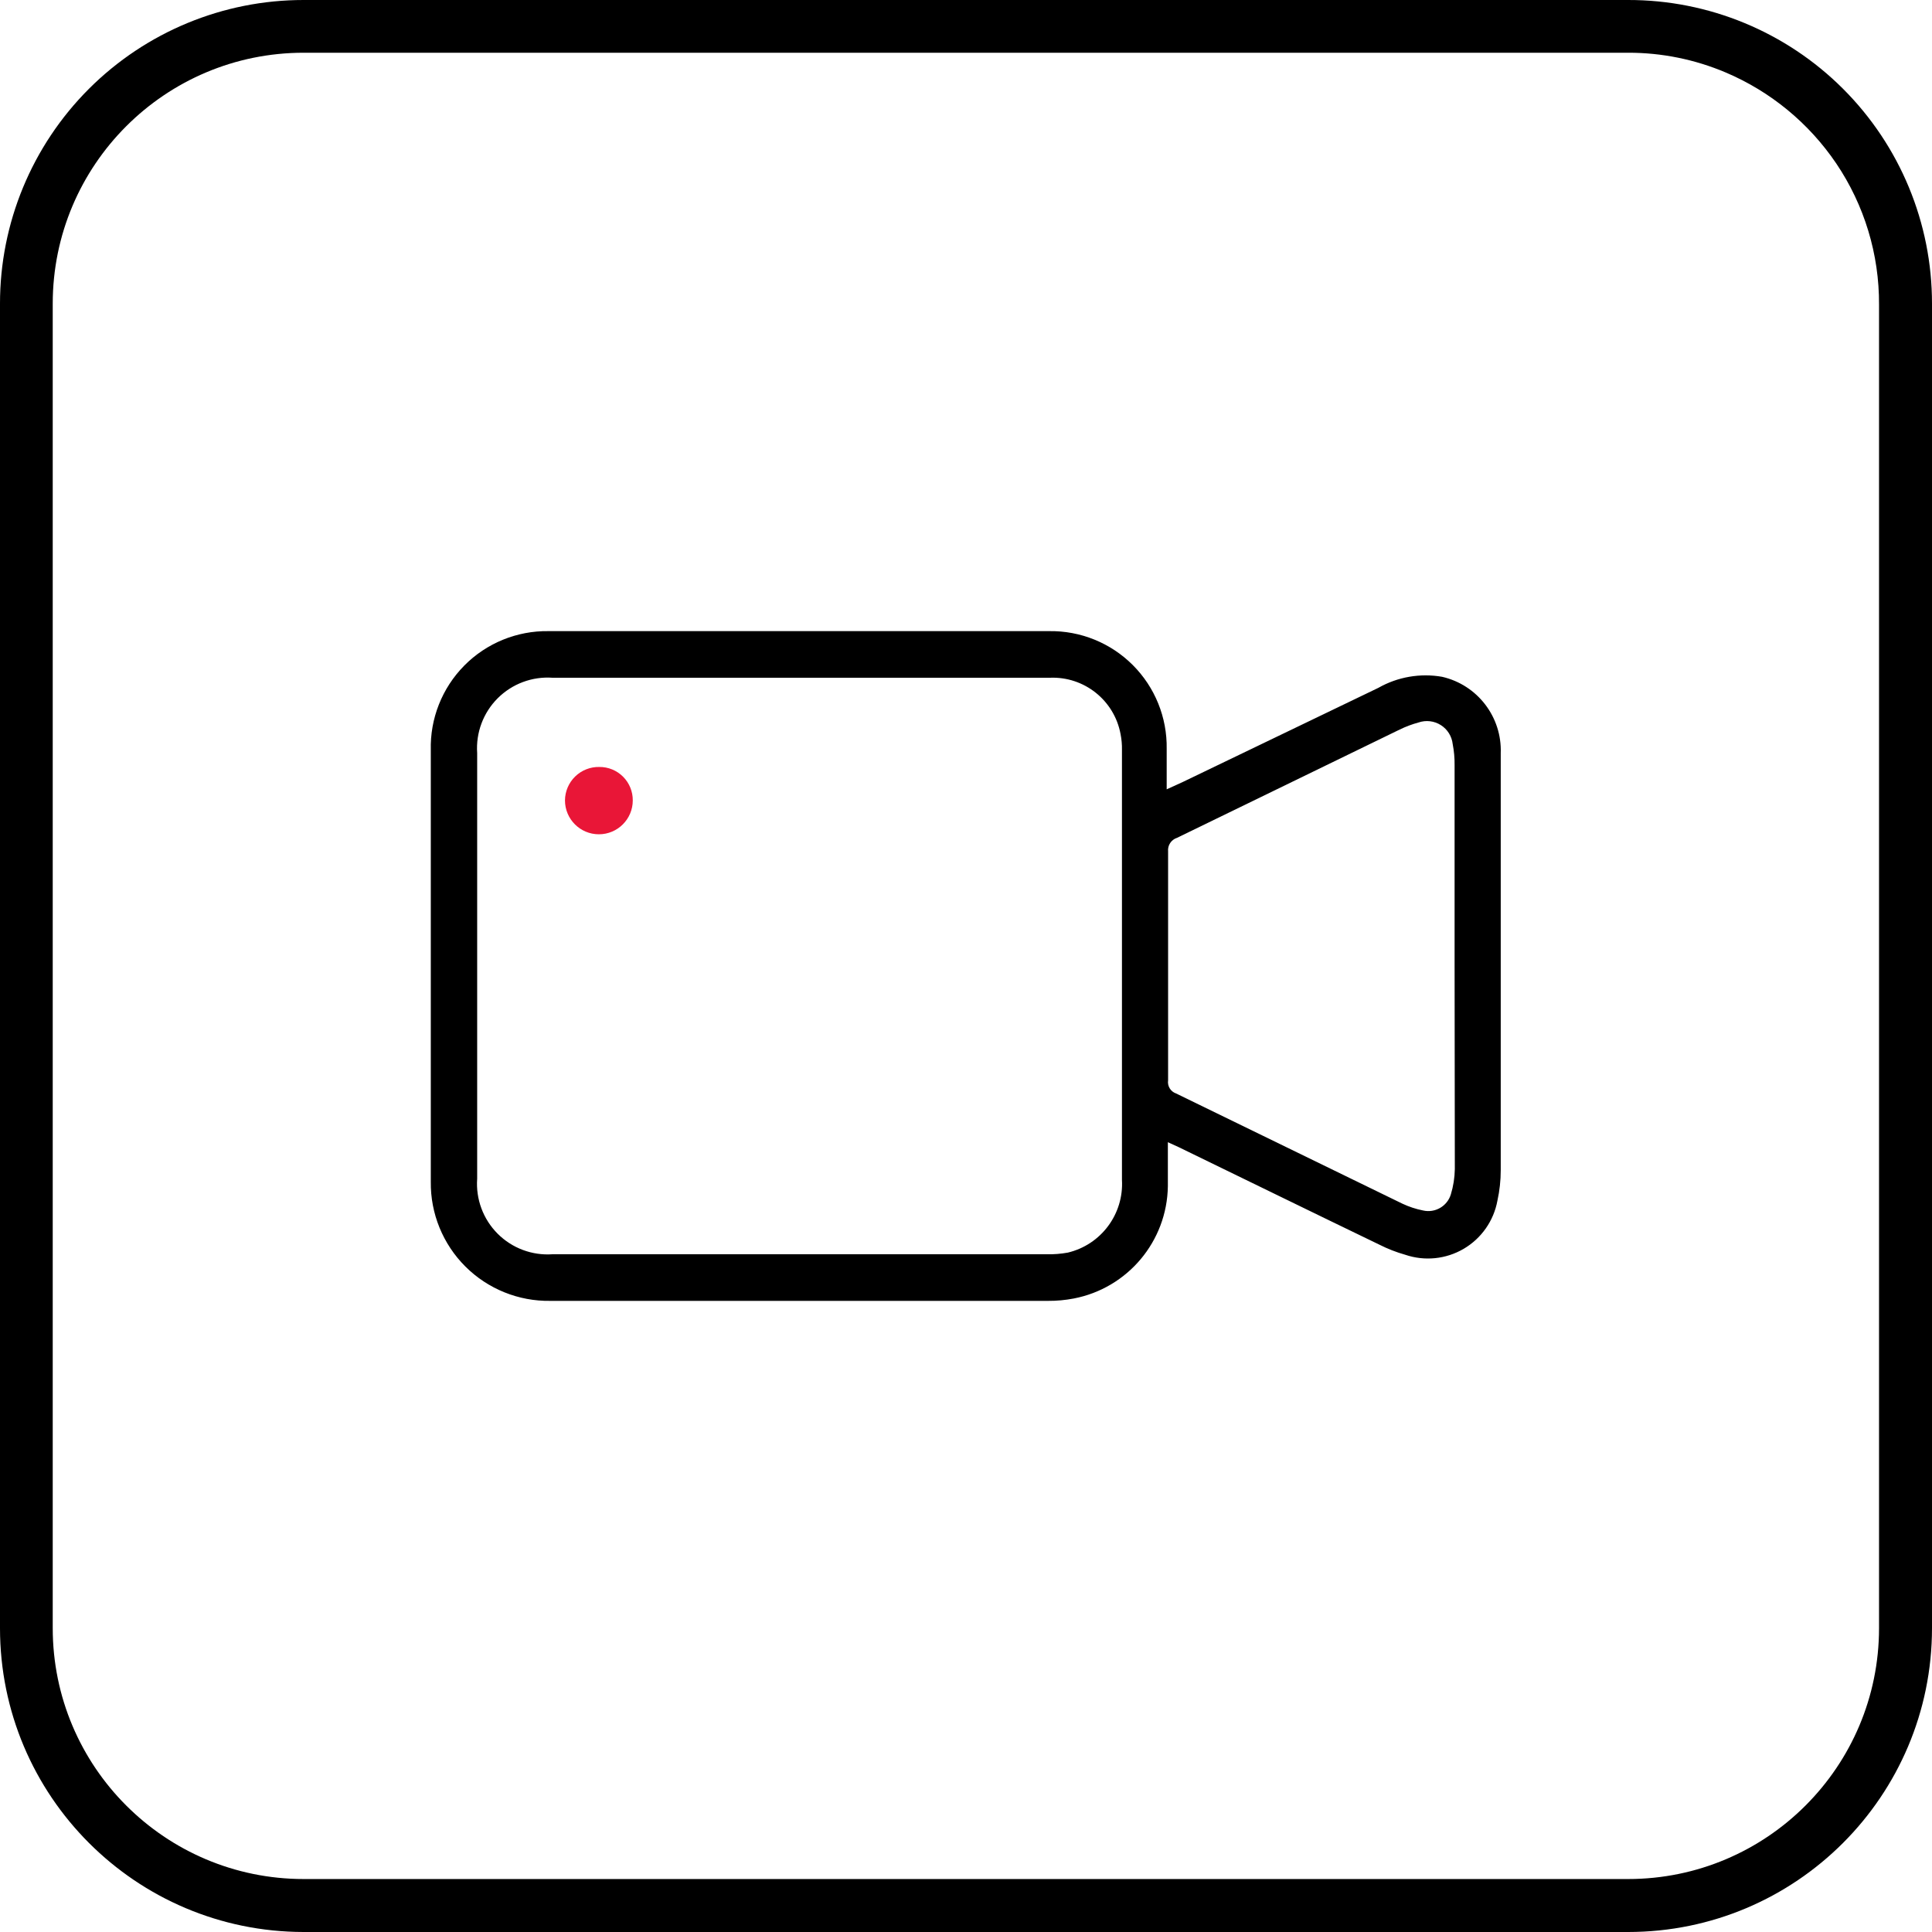
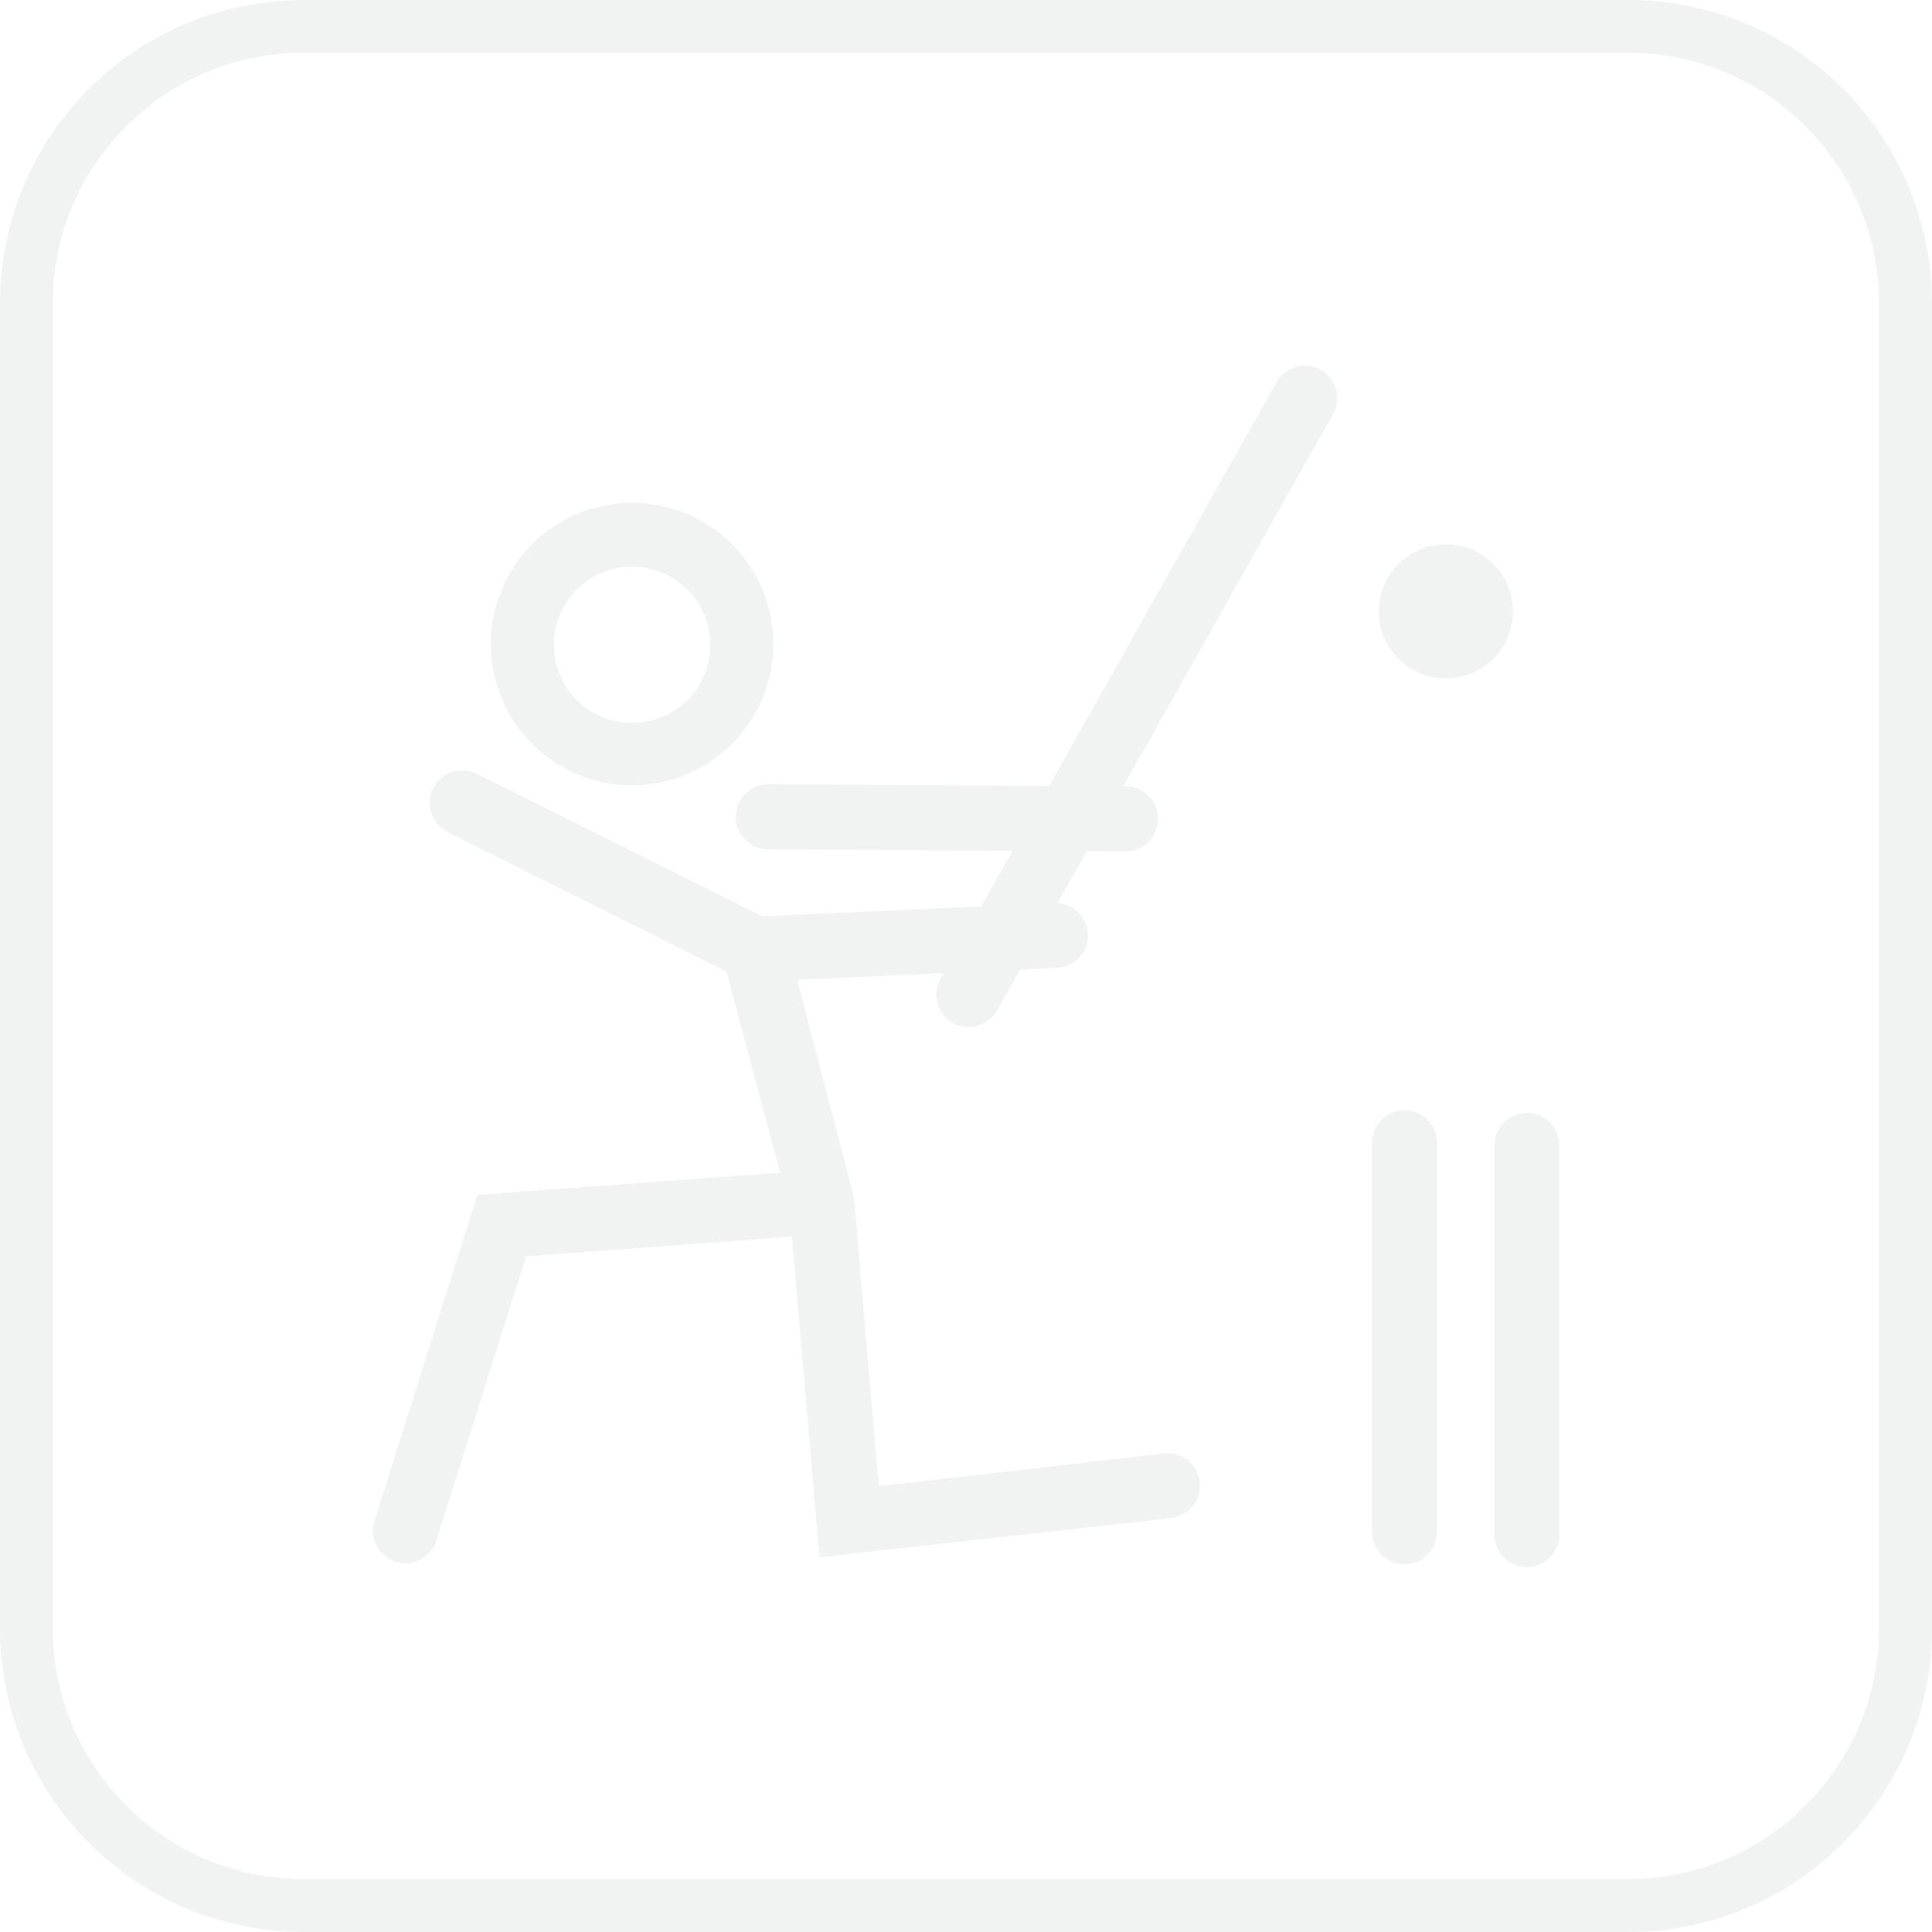
<svg xmlns="http://www.w3.org/2000/svg" viewBox="0 0 82.07 82.07">
  <defs>
-     <style>.cls-1{fill:#e91637;}</style>
+     <style>.cls-1{fill:#f1f2f2;}</style>
  </defs>
  <g id="Layer_2" data-name="Layer 2">
    <g id="Layer_1-2" data-name="Layer 1">
-       <path d="M49.61,48.52c0,.66,0,1.26,0,1.87a4.93,4.93,0,0,1-4,4.77,5.6,5.6,0,0,1-1.09.1H23.38A5,5,0,0,1,18.3,50.2V31.87a4.93,4.93,0,0,1,5-5.06H44.56a4.92,4.92,0,0,1,5,5c0,.55,0,1.11,0,1.72l.68-.31,8.31-4a4.07,4.07,0,0,1,2.71-.47A3.21,3.21,0,0,1,63.75,32c0,.17,0,.35,0,.52q0,8.6,0,17.19A6,6,0,0,1,63.61,51a3,3,0,0,1-3.92,2.3,6.12,6.12,0,0,1-1.1-.43c-2.84-1.37-5.68-2.76-8.52-4.14ZM34,28.79H23.47a3,3,0,0,0-3.2,3.2V50.07a3,3,0,0,0,3.2,3.21h21a4.45,4.45,0,0,0,.89-.07,3,3,0,0,0,2.3-3.09V31.86a3.13,3.13,0,0,0-.06-.68,2.93,2.93,0,0,0-3-2.39ZM61.79,41v-8.5a4.4,4.4,0,0,0-.08-.89,1.1,1.1,0,0,0-1.45-.92,4.53,4.53,0,0,0-.8.3L50,35.59a.55.55,0,0,0-.38.58q0,4.86,0,9.72a.51.51,0,0,0,.34.56l9.61,4.68a3.79,3.79,0,0,0,.88.29,1,1,0,0,0,1.18-.68,3.93,3.93,0,0,0,.17-1.08C61.8,46.78,61.79,43.91,61.79,41Z" />
-       <path class="cls-1" d="M26.88,34A1.43,1.43,0,1,1,24,34a1.43,1.43,0,0,1,1.46-1.42A1.41,1.41,0,0,1,26.88,34Z" />
-       <path d="M69.16,80.94V79.82H12.9A10.66,10.66,0,0,1,2.24,69.16V12.9A10.66,10.66,0,0,1,12.9,2.24H69.16a10.57,10.57,0,0,1,4.15.84A10.73,10.73,0,0,1,78,6.94a10.62,10.62,0,0,1,1.82,6V69.16A10.66,10.66,0,0,1,69.16,79.82v2.25A12.91,12.91,0,0,0,82.07,69.16V12.9A12.89,12.89,0,0,0,69.16,0H12.9A12.89,12.89,0,0,0,0,12.9V69.16A12.91,12.91,0,0,0,12.9,82.07H69.16Z" />
+       <path class="cls-1" d="M69.16,80.94V79.82H12.9A10.66,10.66,0,0,1,2.24,69.16V12.9A10.66,10.66,0,0,1,12.9,2.24H69.16a10.57,10.57,0,0,1,4.15.84A10.73,10.73,0,0,1,78,6.94a10.62,10.62,0,0,1,1.82,6V69.16A10.66,10.66,0,0,1,69.16,79.82v2.25A12.91,12.91,0,0,0,82.07,69.16V12.9A12.89,12.89,0,0,0,69.16,0H12.9A12.89,12.89,0,0,0,0,12.9V69.16A12.91,12.91,0,0,0,12.9,82.07H69.16Z" />
+       <path class="cls-1" d="M19,35.34l11.86,5.93,2.67,10,1.28,14.88,15-1.67a1.38,1.38,0,0,0-.31-2.74L37.33,63.13,36.27,50.82l-3-11.45-13-6.49A1.38,1.38,0,1,0,19,35.34Z" />
+       <path class="cls-1" d="M18.52,65.49l3.83-12.12L35,52.43a1.37,1.37,0,1,0-.2-2.74L20.28,50.76l-4.39,13.9a1.38,1.38,0,0,0,2.63.83Z" />
+       <path class="cls-1" d="M32.12,41.7,45,41.11a1.38,1.38,0,0,0-.13-2.75L32,38.94a1.38,1.38,0,0,0,.13,2.76" />
+       <path class="cls-1" d="M42.4,42.84,56.58,17.67a1.38,1.38,0,1,0-2.4-1.35L40,41.49a1.38,1.38,0,1,0,2.4,1.35" />
+       <path class="cls-1" d="M32.63,36.08l15.19.08a1.38,1.38,0,1,0,0-2.76l-15.19-.08a1.38,1.38,0,1,0,0,2.76" />
+       <path class="cls-1" d="M58.28,48.54V65.07a1.38,1.38,0,1,0,2.76,0V48.54a1.38,1.38,0,0,0-2.76,0" />
+       <path class="cls-1" d="M63.49,48.54V65.07a1.38,1.38,0,1,0,2.75,0V48.54a1.38,1.38,0,0,0-2.75,0" />
+       <circle class="cls-1" cx="61.42" cy="25.97" r="2.85" />
+       <path class="cls-1" d="M26.85,21.36a6,6,0,1,0,6,6A6,6,0,0,0,26.85,21.36Zm0,9.35a3.32,3.32,0,1,1,3.32-3.31A3.31,3.31,0,0,1,26.85,30.71Z" />
    </g>
  </g>
</svg>
